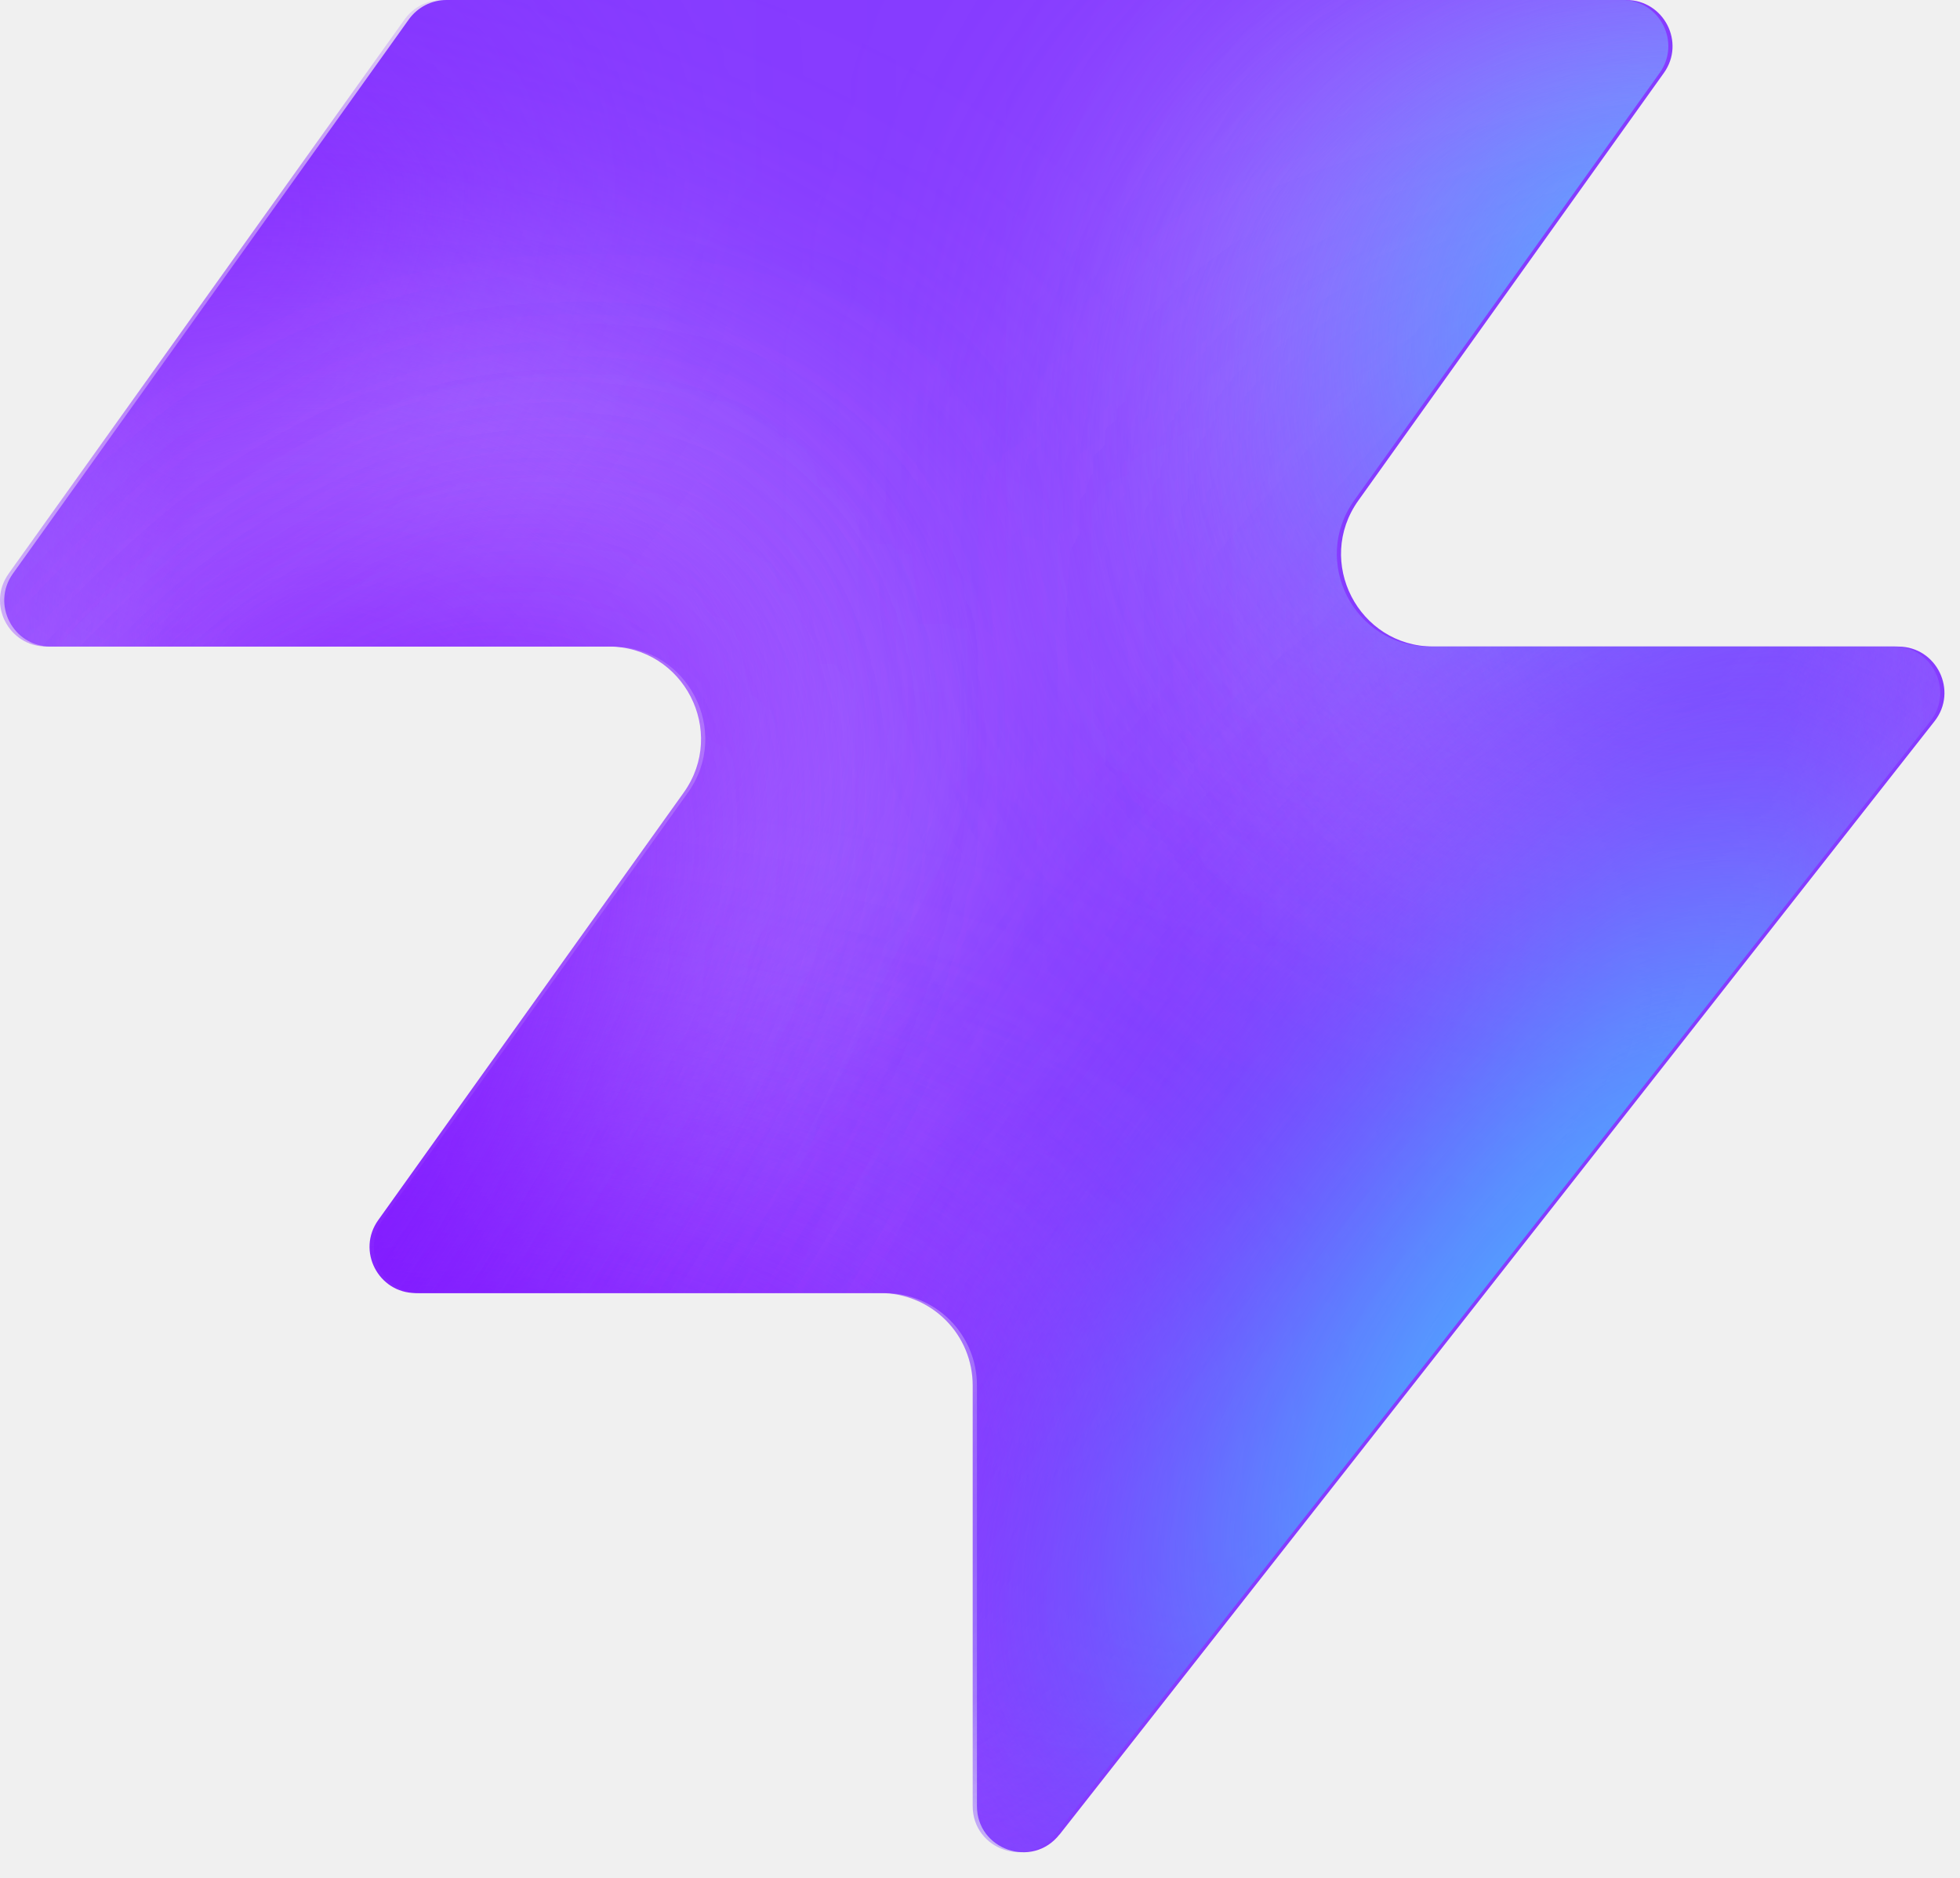
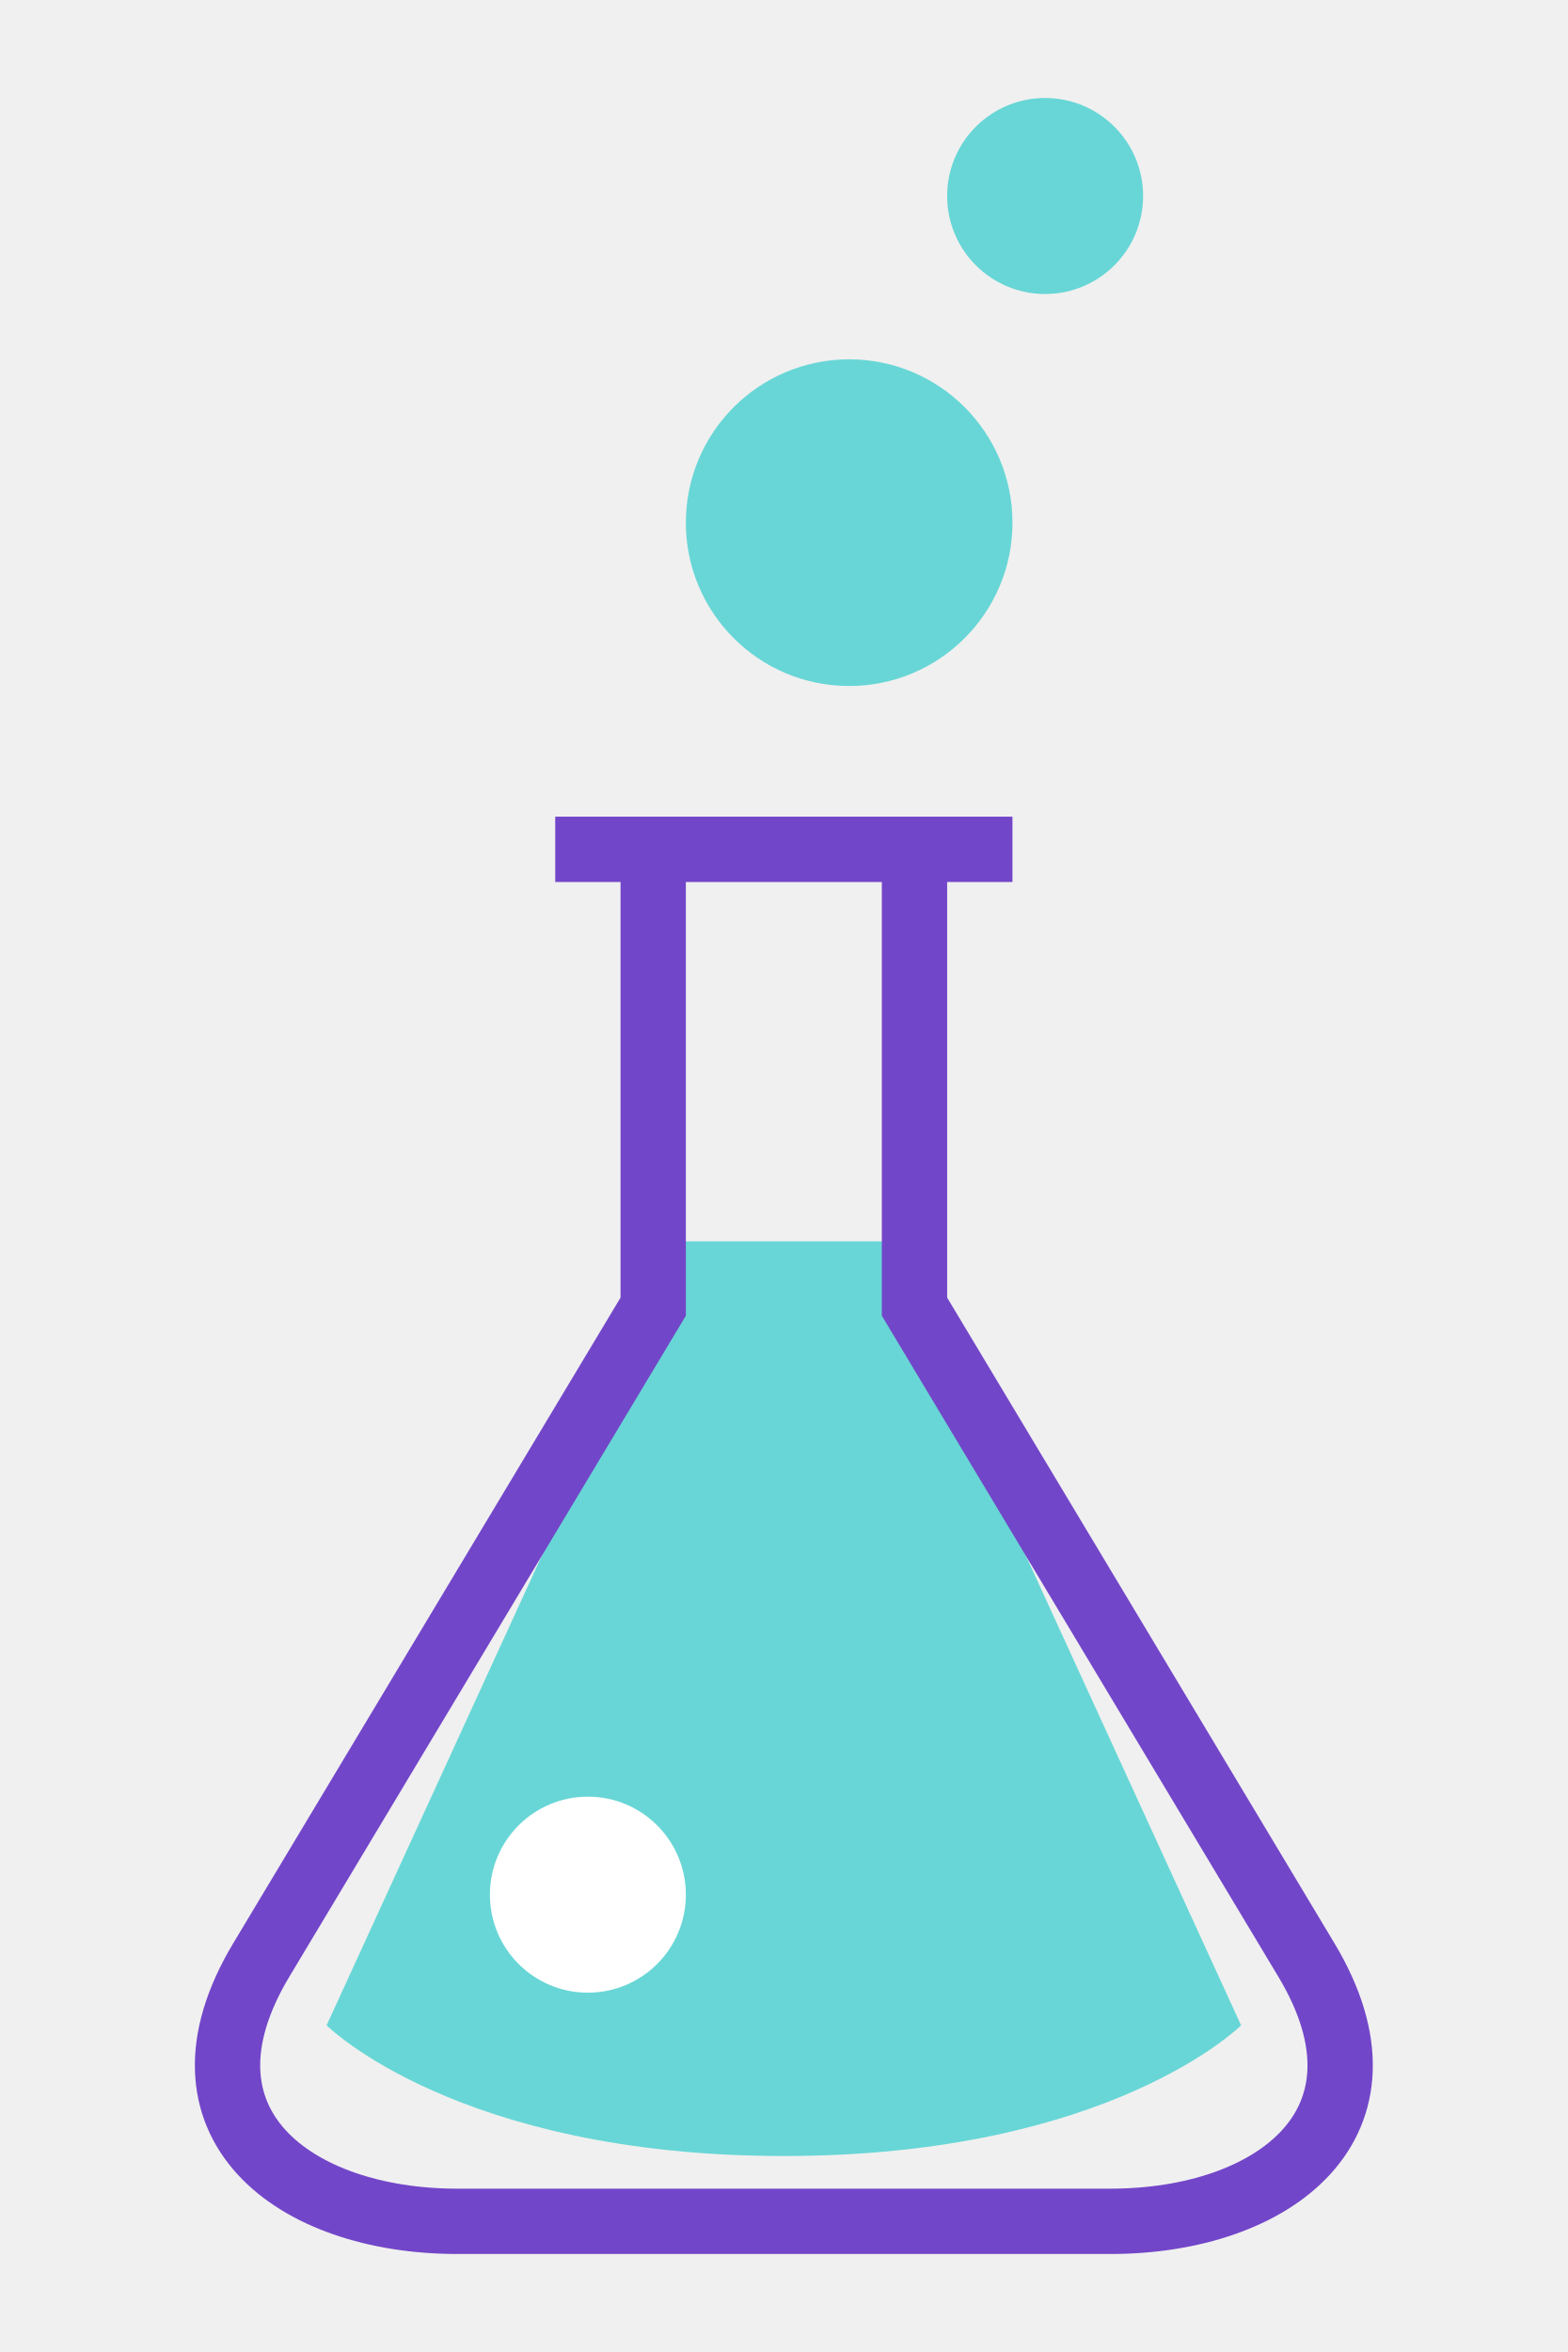
- <svg xmlns="http://www.w3.org/2000/svg" width="48" height="46" fill="none" viewBox="0 0 48 46">
-   <path fill="#863bff" d="M25.946 44.938c-.664.845-2.021.375-2.021-.698V33.937a2.26 2.26 0 0 0-2.262-2.262H10.287c-.92 0-1.456-1.04-.92-1.788l7.48-10.471c1.07-1.497 0-3.578-1.842-3.578H1.237c-.92 0-1.456-1.04-.92-1.788L10.013.474c.214-.297.556-.474.92-.474h28.894c.92 0 1.456 1.04.92 1.788l-7.48 10.471c-1.07 1.498 0 3.579 1.842 3.579h11.377c.943 0 1.473 1.088.89 1.83L25.947 44.94z" style="fill:#863bff;fill:color(display-p3 .525 .23 1);fill-opacity:1" />
-   <mask id="a" width="48" height="46" x="0" y="0" maskUnits="userSpaceOnUse" style="mask-type:alpha">
-     <path fill="#000" d="M25.842 44.938c-.664.844-2.021.375-2.021-.698V33.937a2.26 2.26 0 0 0-2.262-2.262H10.183c-.92 0-1.456-1.04-.92-1.788l7.48-10.471c1.07-1.498 0-3.579-1.842-3.579H1.133c-.92 0-1.456-1.04-.92-1.787L9.91.473c.214-.297.556-.474.92-.474h28.894c.92 0 1.456 1.04.92 1.788l-7.48 10.471c-1.07 1.498 0 3.578 1.842 3.578h11.377c.943 0 1.473 1.088.89 1.832L25.843 44.94z" style="fill:#000;fill-opacity:1" />
-   </mask>
-   <g mask="url(#a)">
-     <g filter="url(#b)">
-       <ellipse cx="5.508" cy="14.704" fill="#ede6ff" rx="5.508" ry="14.704" style="fill:#ede6ff;fill:color(display-p3 .927 .903 1);fill-opacity:1" transform="matrix(.00324 1 1 -.00324 -4.47 31.516)" />
-     </g>
-     <g filter="url(#c)">
-       <ellipse cx="10.399" cy="29.851" fill="#ede6ff" rx="10.399" ry="29.851" style="fill:#ede6ff;fill:color(display-p3 .927 .903 1);fill-opacity:1" transform="matrix(.00324 1 1 -.00324 -39.328 7.883)" />
-     </g>
-     <g filter="url(#d)">
-       <ellipse cx="5.508" cy="30.487" fill="#7e14ff" rx="5.508" ry="30.487" style="fill:#7e14ff;fill:color(display-p3 .492 .077 1);fill-opacity:1" transform="rotate(89.814 -25.913 -14.639)scale(1 -1)" />
-     </g>
-     <g filter="url(#e)">
-       <ellipse cx="5.508" cy="30.599" fill="#7e14ff" rx="5.508" ry="30.599" style="fill:#7e14ff;fill:color(display-p3 .492 .077 1);fill-opacity:1" transform="rotate(89.814 -32.644 -3.334)scale(1 -1)" />
-     </g>
-     <g filter="url(#f)">
-       <ellipse cx="5.508" cy="30.599" fill="#7e14ff" rx="5.508" ry="30.599" style="fill:#7e14ff;fill:color(display-p3 .492 .077 1);fill-opacity:1" transform="matrix(.00324 1 1 -.00324 -34.34 30.47)" />
-     </g>
-     <g filter="url(#g)">
-       <ellipse cx="14.072" cy="22.078" fill="#ede6ff" rx="14.072" ry="22.078" style="fill:#ede6ff;fill:color(display-p3 .927 .903 1);fill-opacity:1" transform="rotate(93.35 24.506 48.493)scale(-1 1)" />
-     </g>
-     <g filter="url(#h)">
-       <ellipse cx="3.47" cy="21.501" fill="#7e14ff" rx="3.47" ry="21.501" style="fill:#7e14ff;fill:color(display-p3 .492 .077 1);fill-opacity:1" transform="rotate(89.009 28.708 47.59)scale(-1 1)" />
-     </g>
-     <g filter="url(#i)">
-       <ellipse cx="3.47" cy="21.501" fill="#7e14ff" rx="3.47" ry="21.501" style="fill:#7e14ff;fill:color(display-p3 .492 .077 1);fill-opacity:1" transform="rotate(89.009 28.708 47.59)scale(-1 1)" />
-     </g>
-     <g filter="url(#j)">
-       <ellipse cx=".387" cy="8.972" fill="#7e14ff" rx="4.407" ry="29.108" style="fill:#7e14ff;fill:color(display-p3 .492 .077 1);fill-opacity:1" transform="rotate(39.51 .387 8.972)" />
-     </g>
-     <g filter="url(#k)">
-       <ellipse cx="47.523" cy="-6.092" fill="#7e14ff" rx="4.407" ry="29.108" style="fill:#7e14ff;fill:color(display-p3 .492 .077 1);fill-opacity:1" transform="rotate(37.892 47.523 -6.092)" />
-     </g>
-     <g filter="url(#l)">
-       <ellipse cx="41.412" cy="6.333" fill="#47bfff" rx="5.971" ry="9.665" style="fill:#47bfff;fill:color(display-p3 .28 .748 1);fill-opacity:1" transform="rotate(37.892 41.412 6.333)" />
-     </g>
-     <g filter="url(#m)">
-       <ellipse cx="-1.879" cy="38.332" fill="#7e14ff" rx="4.407" ry="29.108" style="fill:#7e14ff;fill:color(display-p3 .492 .077 1);fill-opacity:1" transform="rotate(37.892 -1.88 38.332)" />
-     </g>
-     <g filter="url(#n)">
-       <ellipse cx="-1.879" cy="38.332" fill="#7e14ff" rx="4.407" ry="29.108" style="fill:#7e14ff;fill:color(display-p3 .492 .077 1);fill-opacity:1" transform="rotate(37.892 -1.88 38.332)" />
-     </g>
-     <g filter="url(#o)">
-       <ellipse cx="35.651" cy="29.907" fill="#7e14ff" rx="4.407" ry="29.108" style="fill:#7e14ff;fill:color(display-p3 .492 .077 1);fill-opacity:1" transform="rotate(37.892 35.651 29.907)" />
-     </g>
-     <g filter="url(#p)">
-       <ellipse cx="38.418" cy="32.4" fill="#47bfff" rx="5.971" ry="15.297" style="fill:#47bfff;fill:color(display-p3 .28 .748 1);fill-opacity:1" transform="rotate(37.892 38.418 32.4)" />
-     </g>
-   </g>
-   <defs>
-     <filter id="b" width="60.045" height="41.654" x="-19.77" y="16.149" color-interpolation-filters="sRGB" filterUnits="userSpaceOnUse">
-       <feFlood flood-opacity="0" result="BackgroundImageFix" />
-       <feBlend in="SourceGraphic" in2="BackgroundImageFix" result="shape" />
-       <feGaussianBlur result="effect1_foregroundBlur_2002_17158" stdDeviation="7.659" />
-     </filter>
-     <filter id="c" width="90.34" height="51.437" x="-54.613" y="-7.533" color-interpolation-filters="sRGB" filterUnits="userSpaceOnUse">
-       <feFlood flood-opacity="0" result="BackgroundImageFix" />
-       <feBlend in="SourceGraphic" in2="BackgroundImageFix" result="shape" />
-       <feGaussianBlur result="effect1_foregroundBlur_2002_17158" stdDeviation="7.659" />
-     </filter>
-     <filter id="d" width="79.355" height="29.4" x="-49.64" y="2.03" color-interpolation-filters="sRGB" filterUnits="userSpaceOnUse">
-       <feFlood flood-opacity="0" result="BackgroundImageFix" />
-       <feBlend in="SourceGraphic" in2="BackgroundImageFix" result="shape" />
-       <feGaussianBlur result="effect1_foregroundBlur_2002_17158" stdDeviation="4.596" />
-     </filter>
-     <filter id="e" width="79.579" height="29.4" x="-45.045" y="20.029" color-interpolation-filters="sRGB" filterUnits="userSpaceOnUse">
-       <feFlood flood-opacity="0" result="BackgroundImageFix" />
-       <feBlend in="SourceGraphic" in2="BackgroundImageFix" result="shape" />
-       <feGaussianBlur result="effect1_foregroundBlur_2002_17158" stdDeviation="4.596" />
-     </filter>
-     <filter id="f" width="79.579" height="29.4" x="-43.513" y="21.178" color-interpolation-filters="sRGB" filterUnits="userSpaceOnUse">
-       <feFlood flood-opacity="0" result="BackgroundImageFix" />
-       <feBlend in="SourceGraphic" in2="BackgroundImageFix" result="shape" />
-       <feGaussianBlur result="effect1_foregroundBlur_2002_17158" stdDeviation="4.596" />
-     </filter>
-     <filter id="g" width="74.749" height="58.852" x="15.756" y="-17.901" color-interpolation-filters="sRGB" filterUnits="userSpaceOnUse">
-       <feFlood flood-opacity="0" result="BackgroundImageFix" />
-       <feBlend in="SourceGraphic" in2="BackgroundImageFix" result="shape" />
-       <feGaussianBlur result="effect1_foregroundBlur_2002_17158" stdDeviation="7.659" />
-     </filter>
-     <filter id="h" width="61.377" height="25.362" x="23.548" y="2.284" color-interpolation-filters="sRGB" filterUnits="userSpaceOnUse">
-       <feFlood flood-opacity="0" result="BackgroundImageFix" />
-       <feBlend in="SourceGraphic" in2="BackgroundImageFix" result="shape" />
-       <feGaussianBlur result="effect1_foregroundBlur_2002_17158" stdDeviation="4.596" />
-     </filter>
-     <filter id="i" width="61.377" height="25.362" x="23.548" y="2.284" color-interpolation-filters="sRGB" filterUnits="userSpaceOnUse">
-       <feFlood flood-opacity="0" result="BackgroundImageFix" />
-       <feBlend in="SourceGraphic" in2="BackgroundImageFix" result="shape" />
-       <feGaussianBlur result="effect1_foregroundBlur_2002_17158" stdDeviation="4.596" />
-     </filter>
-     <filter id="j" width="56.045" height="63.649" x="-27.636" y="-22.853" color-interpolation-filters="sRGB" filterUnits="userSpaceOnUse">
-       <feFlood flood-opacity="0" result="BackgroundImageFix" />
-       <feBlend in="SourceGraphic" in2="BackgroundImageFix" result="shape" />
-       <feGaussianBlur result="effect1_foregroundBlur_2002_17158" stdDeviation="4.596" />
-     </filter>
-     <filter id="k" width="54.814" height="64.646" x="20.116" y="-38.415" color-interpolation-filters="sRGB" filterUnits="userSpaceOnUse">
-       <feFlood flood-opacity="0" result="BackgroundImageFix" />
-       <feBlend in="SourceGraphic" in2="BackgroundImageFix" result="shape" />
-       <feGaussianBlur result="effect1_foregroundBlur_2002_17158" stdDeviation="4.596" />
-     </filter>
-     <filter id="l" width="33.541" height="35.313" x="24.641" y="-11.323" color-interpolation-filters="sRGB" filterUnits="userSpaceOnUse">
-       <feFlood flood-opacity="0" result="BackgroundImageFix" />
-       <feBlend in="SourceGraphic" in2="BackgroundImageFix" result="shape" />
-       <feGaussianBlur result="effect1_foregroundBlur_2002_17158" stdDeviation="4.596" />
-     </filter>
-     <filter id="m" width="54.814" height="64.646" x="-29.286" y="6.009" color-interpolation-filters="sRGB" filterUnits="userSpaceOnUse">
-       <feFlood flood-opacity="0" result="BackgroundImageFix" />
-       <feBlend in="SourceGraphic" in2="BackgroundImageFix" result="shape" />
-       <feGaussianBlur result="effect1_foregroundBlur_2002_17158" stdDeviation="4.596" />
-     </filter>
-     <filter id="n" width="54.814" height="64.646" x="-29.286" y="6.009" color-interpolation-filters="sRGB" filterUnits="userSpaceOnUse">
-       <feFlood flood-opacity="0" result="BackgroundImageFix" />
-       <feBlend in="SourceGraphic" in2="BackgroundImageFix" result="shape" />
-       <feGaussianBlur result="effect1_foregroundBlur_2002_17158" stdDeviation="4.596" />
-     </filter>
-     <filter id="o" width="54.814" height="64.646" x="8.244" y="-2.416" color-interpolation-filters="sRGB" filterUnits="userSpaceOnUse">
-       <feFlood flood-opacity="0" result="BackgroundImageFix" />
-       <feBlend in="SourceGraphic" in2="BackgroundImageFix" result="shape" />
-       <feGaussianBlur result="effect1_foregroundBlur_2002_17158" stdDeviation="4.596" />
-     </filter>
-     <filter id="p" width="39.409" height="43.623" x="18.713" y="10.588" color-interpolation-filters="sRGB" filterUnits="userSpaceOnUse">
-       <feFlood flood-opacity="0" result="BackgroundImageFix" />
-       <feBlend in="SourceGraphic" in2="BackgroundImageFix" result="shape" />
-       <feGaussianBlur result="effect1_foregroundBlur_2002_17158" stdDeviation="4.596" />
-     </filter>
-   </defs>
+ <svg xmlns="http://www.w3.org/2000/svg" viewBox="0 0 24 36">
+   <circle cx="16" cy="3" r="1.5" fill="#68d6d6" />
+   <circle cx="13" cy="8" r="2.5" fill="#68d6d6" />
+   <path d="M 5 31 C 5 31 10.5 19 10.5 19 L 13.5 19 C 13.5 19 19 31 19 31 C 19 31 17 33 12 33 C 7 33 5 31 5 31 Z" fill="#68d6d6" />
+   <path d="M 10 13 L 10 20 L 4 30 C 2.5 32.5 4.5 34 7 34 L 17 34 C 19.5 34 21.5 32.5 20 30 L 14 20 L 14 13" fill="none" stroke="#7246c9" strokeWidth="2.5" strokeLinejoin="round" />
+   <path d="M 8.5 13 L 15.5 13" stroke="#7246c9" strokeWidth="2.5" strokeLinecap="round" />
+   <circle cx="9" cy="29" r="1.5" fill="white" />
</svg>
